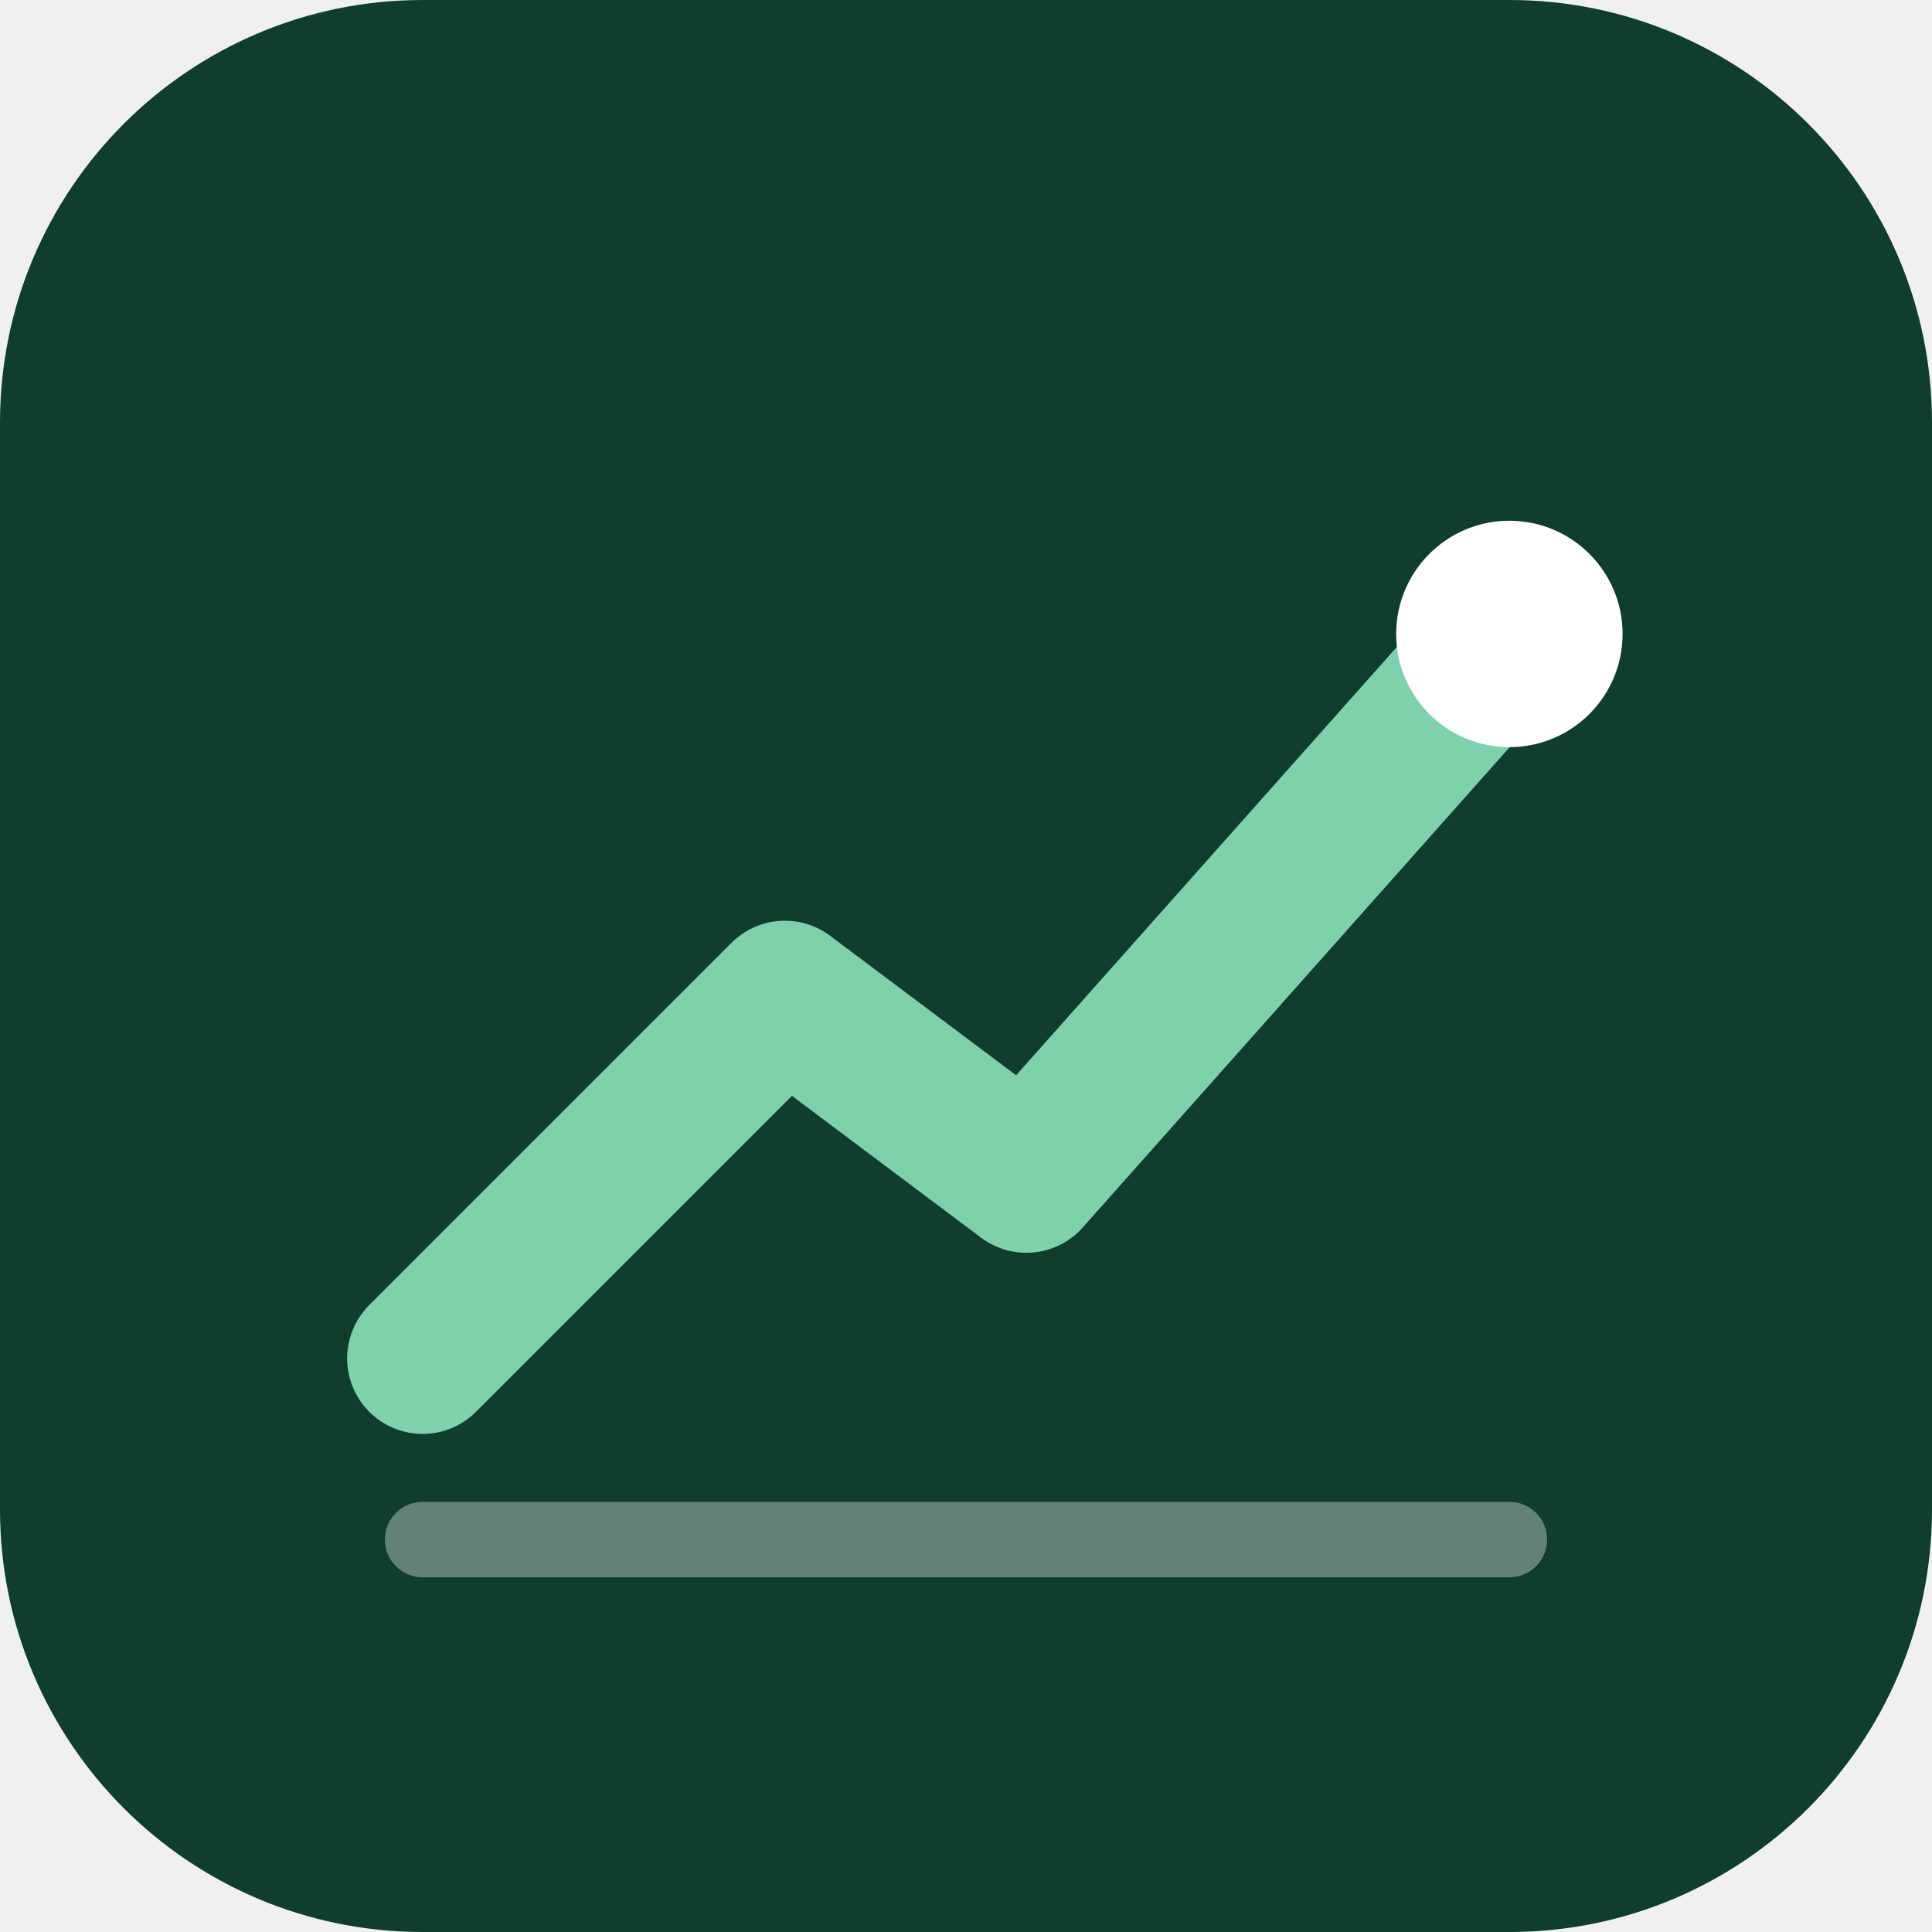
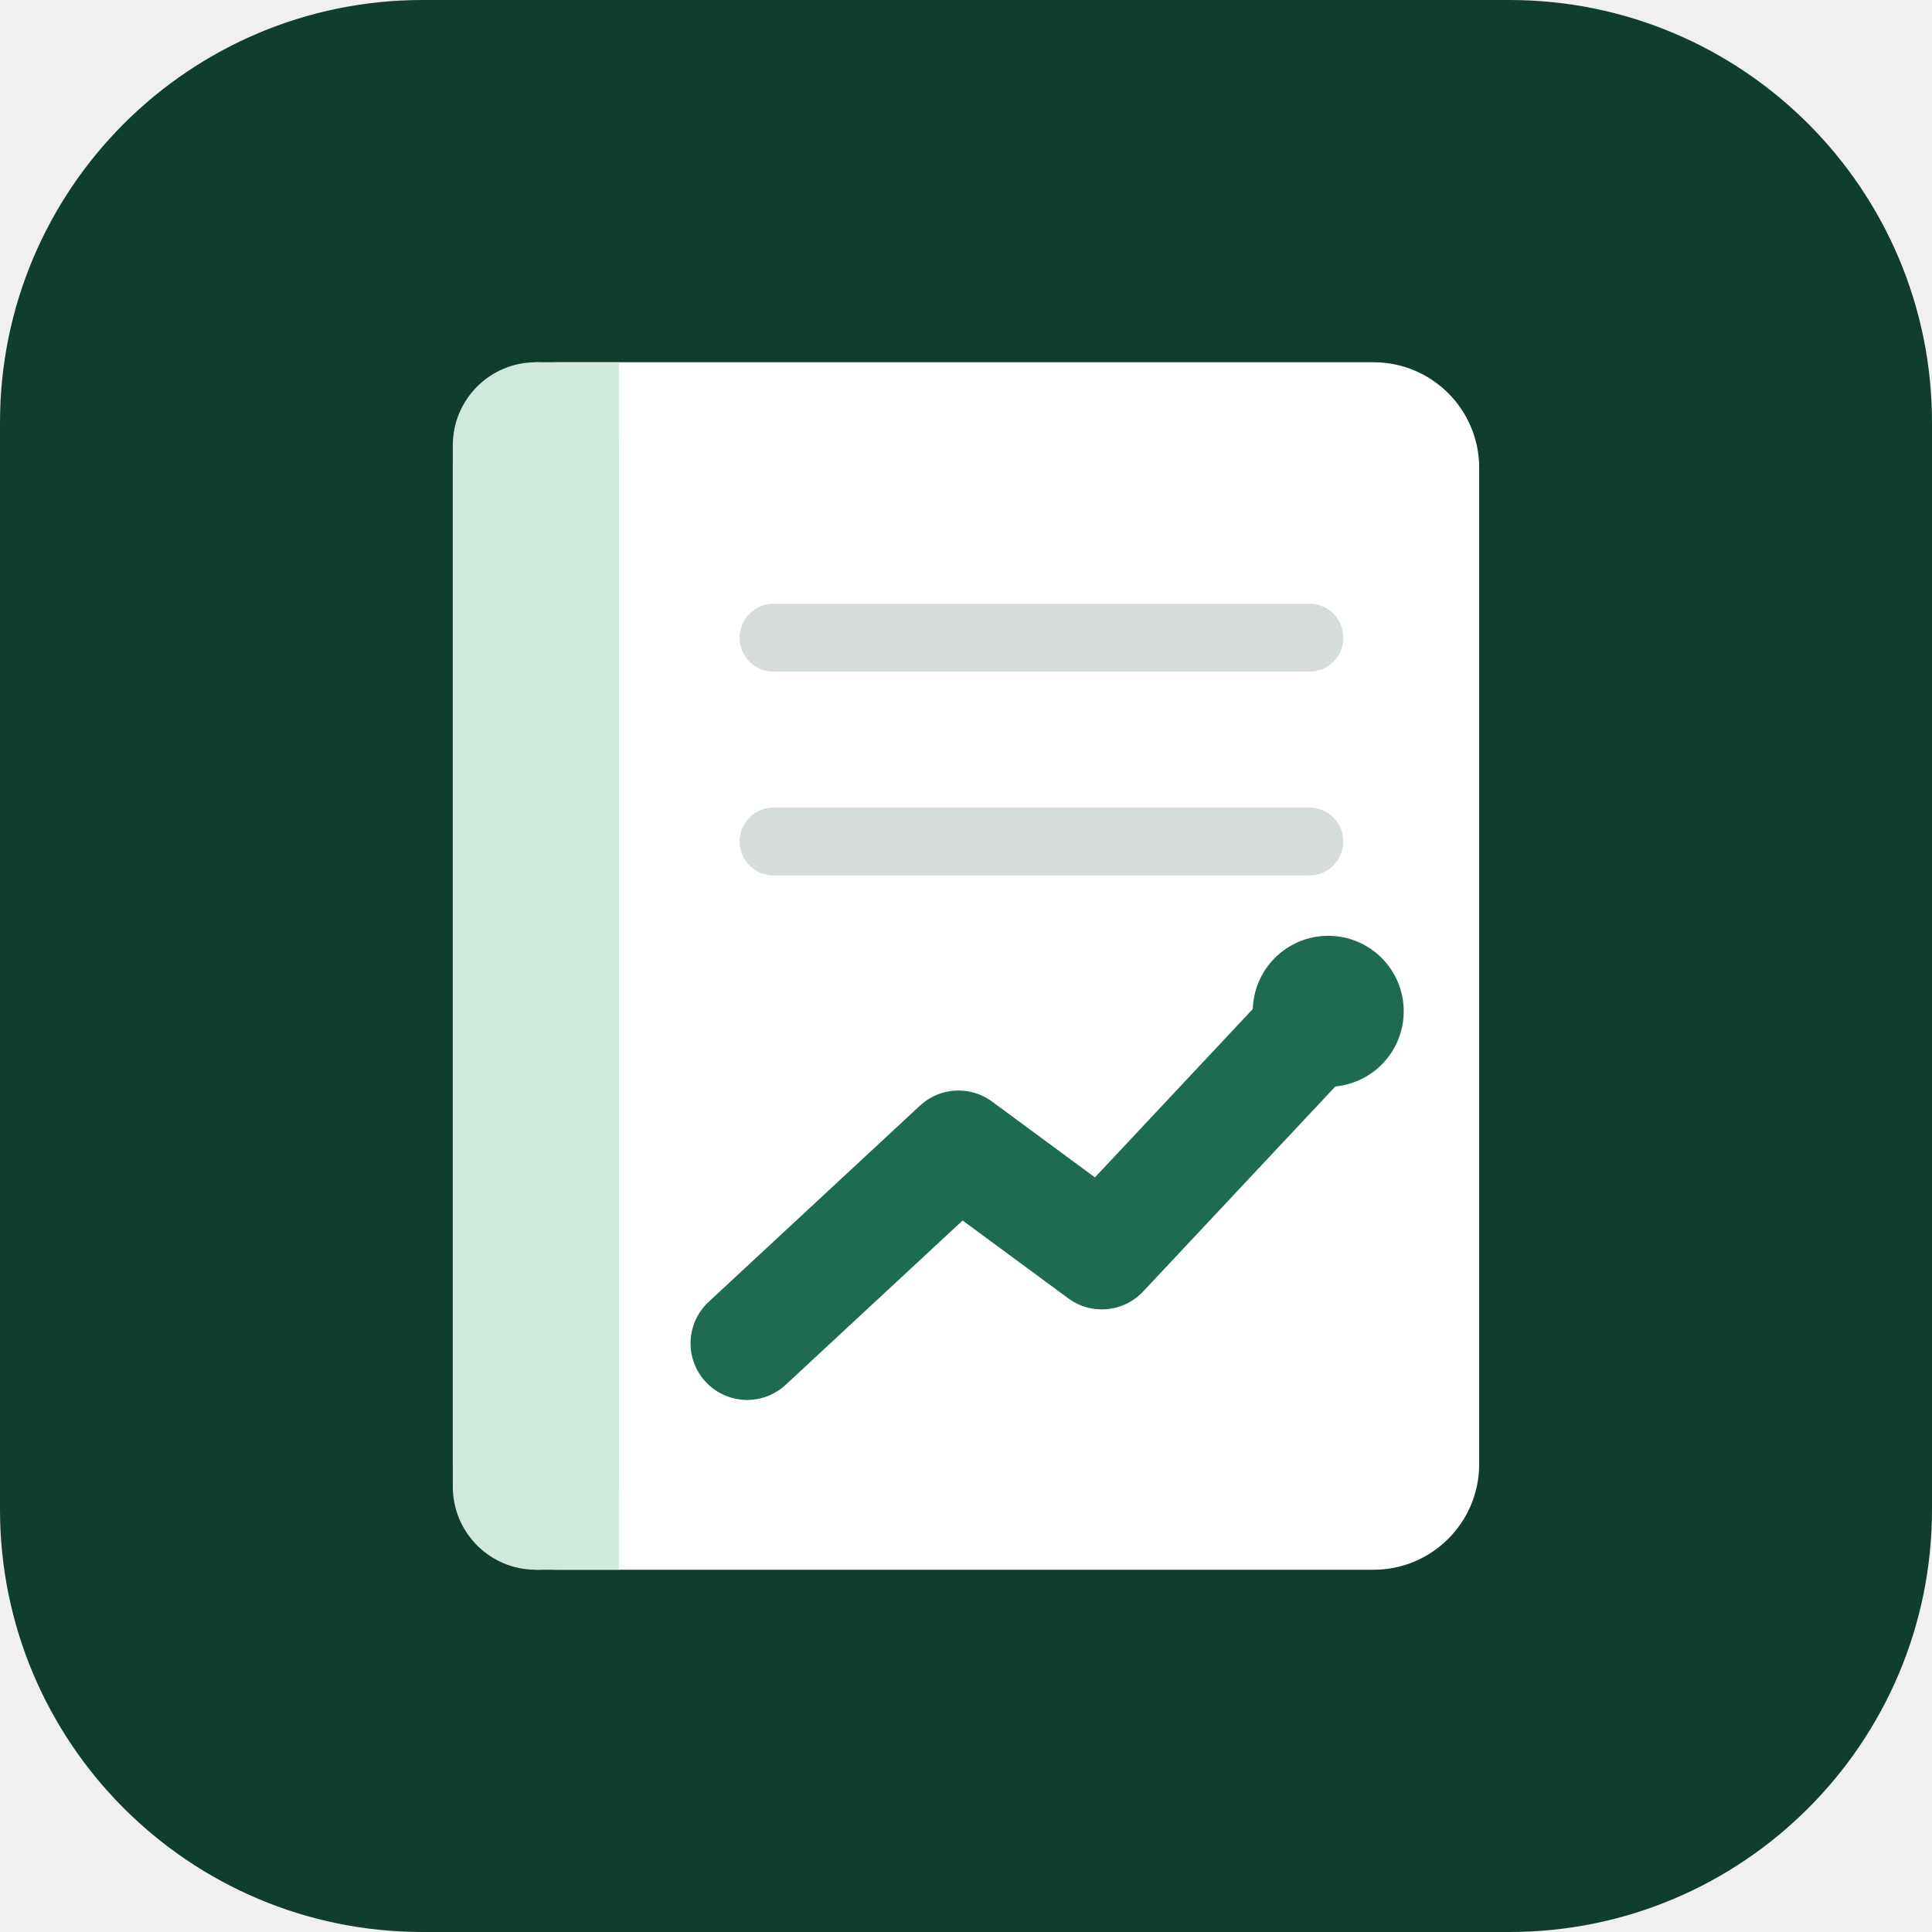
<svg xmlns="http://www.w3.org/2000/svg" viewBox="0 0 512 512">
  <rect width="512" height="512" rx="112" fill="#0f3d2e" />
-   <path d="M112 360 L208 264 L272 312 L400 168" fill="none" stroke="#7fd1ad" stroke-width="40" stroke-linecap="round" stroke-linejoin="round" />
-   <path d="M112 408 H400" stroke="#ffffff" stroke-opacity=".35" stroke-width="20" stroke-linecap="round" />
-   <circle cx="400" cy="168" r="30" fill="#ffffff" />
+   <rect x="120" y="96" width="272" height="320" rx="28" fill="#ffffff" />
+   <rect x="120" y="96" width="44" height="320" rx="22" fill="#cfe9dc" />
+   <rect x="142" y="96" width="22" height="320" fill="#cfe9dc" />
+   <rect x="196" y="160" width="160" height="18" rx="9" fill="#d6dcd9" />
+   <rect x="196" y="214" width="160" height="18" rx="9" fill="#d6dcd9" />
+   <path d="M198 356 L254 304 L292 332 L352 268" fill="none" stroke="#1f6b4f" stroke-width="30" stroke-linecap="round" stroke-linejoin="round" />
+   <circle cx="352" cy="268" r="20" fill="#1f6b4f" />
</svg>
